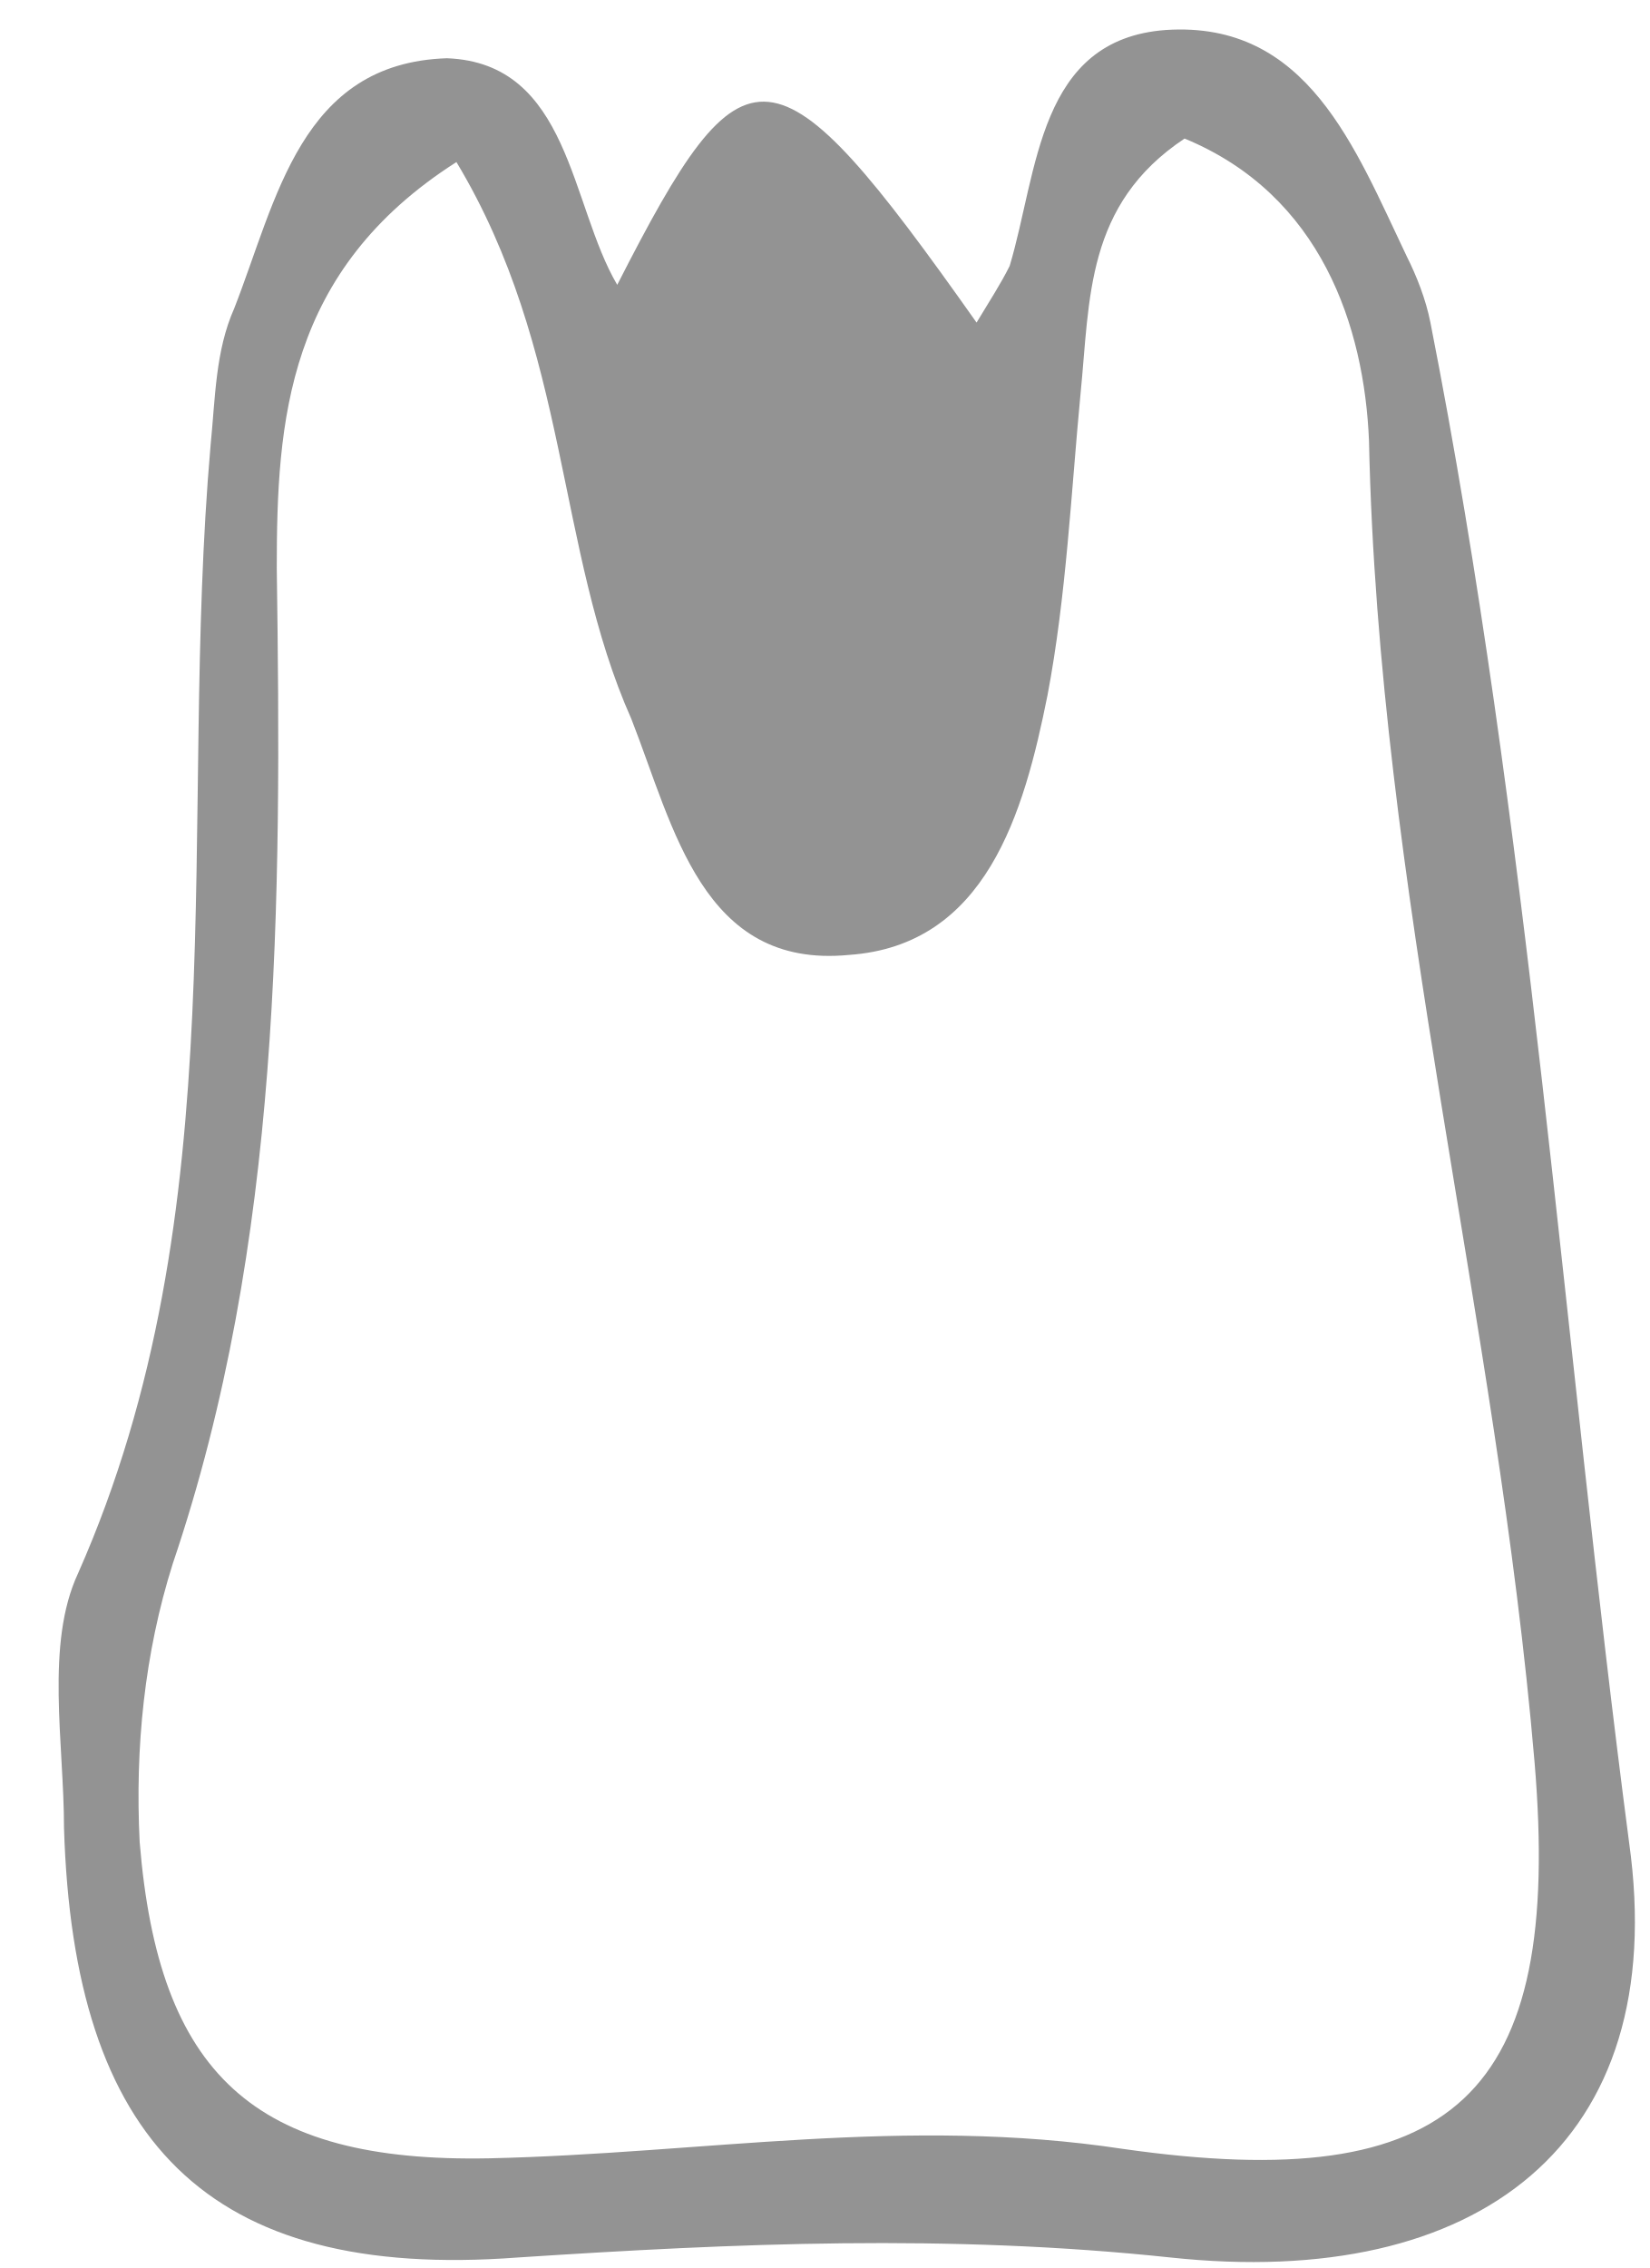
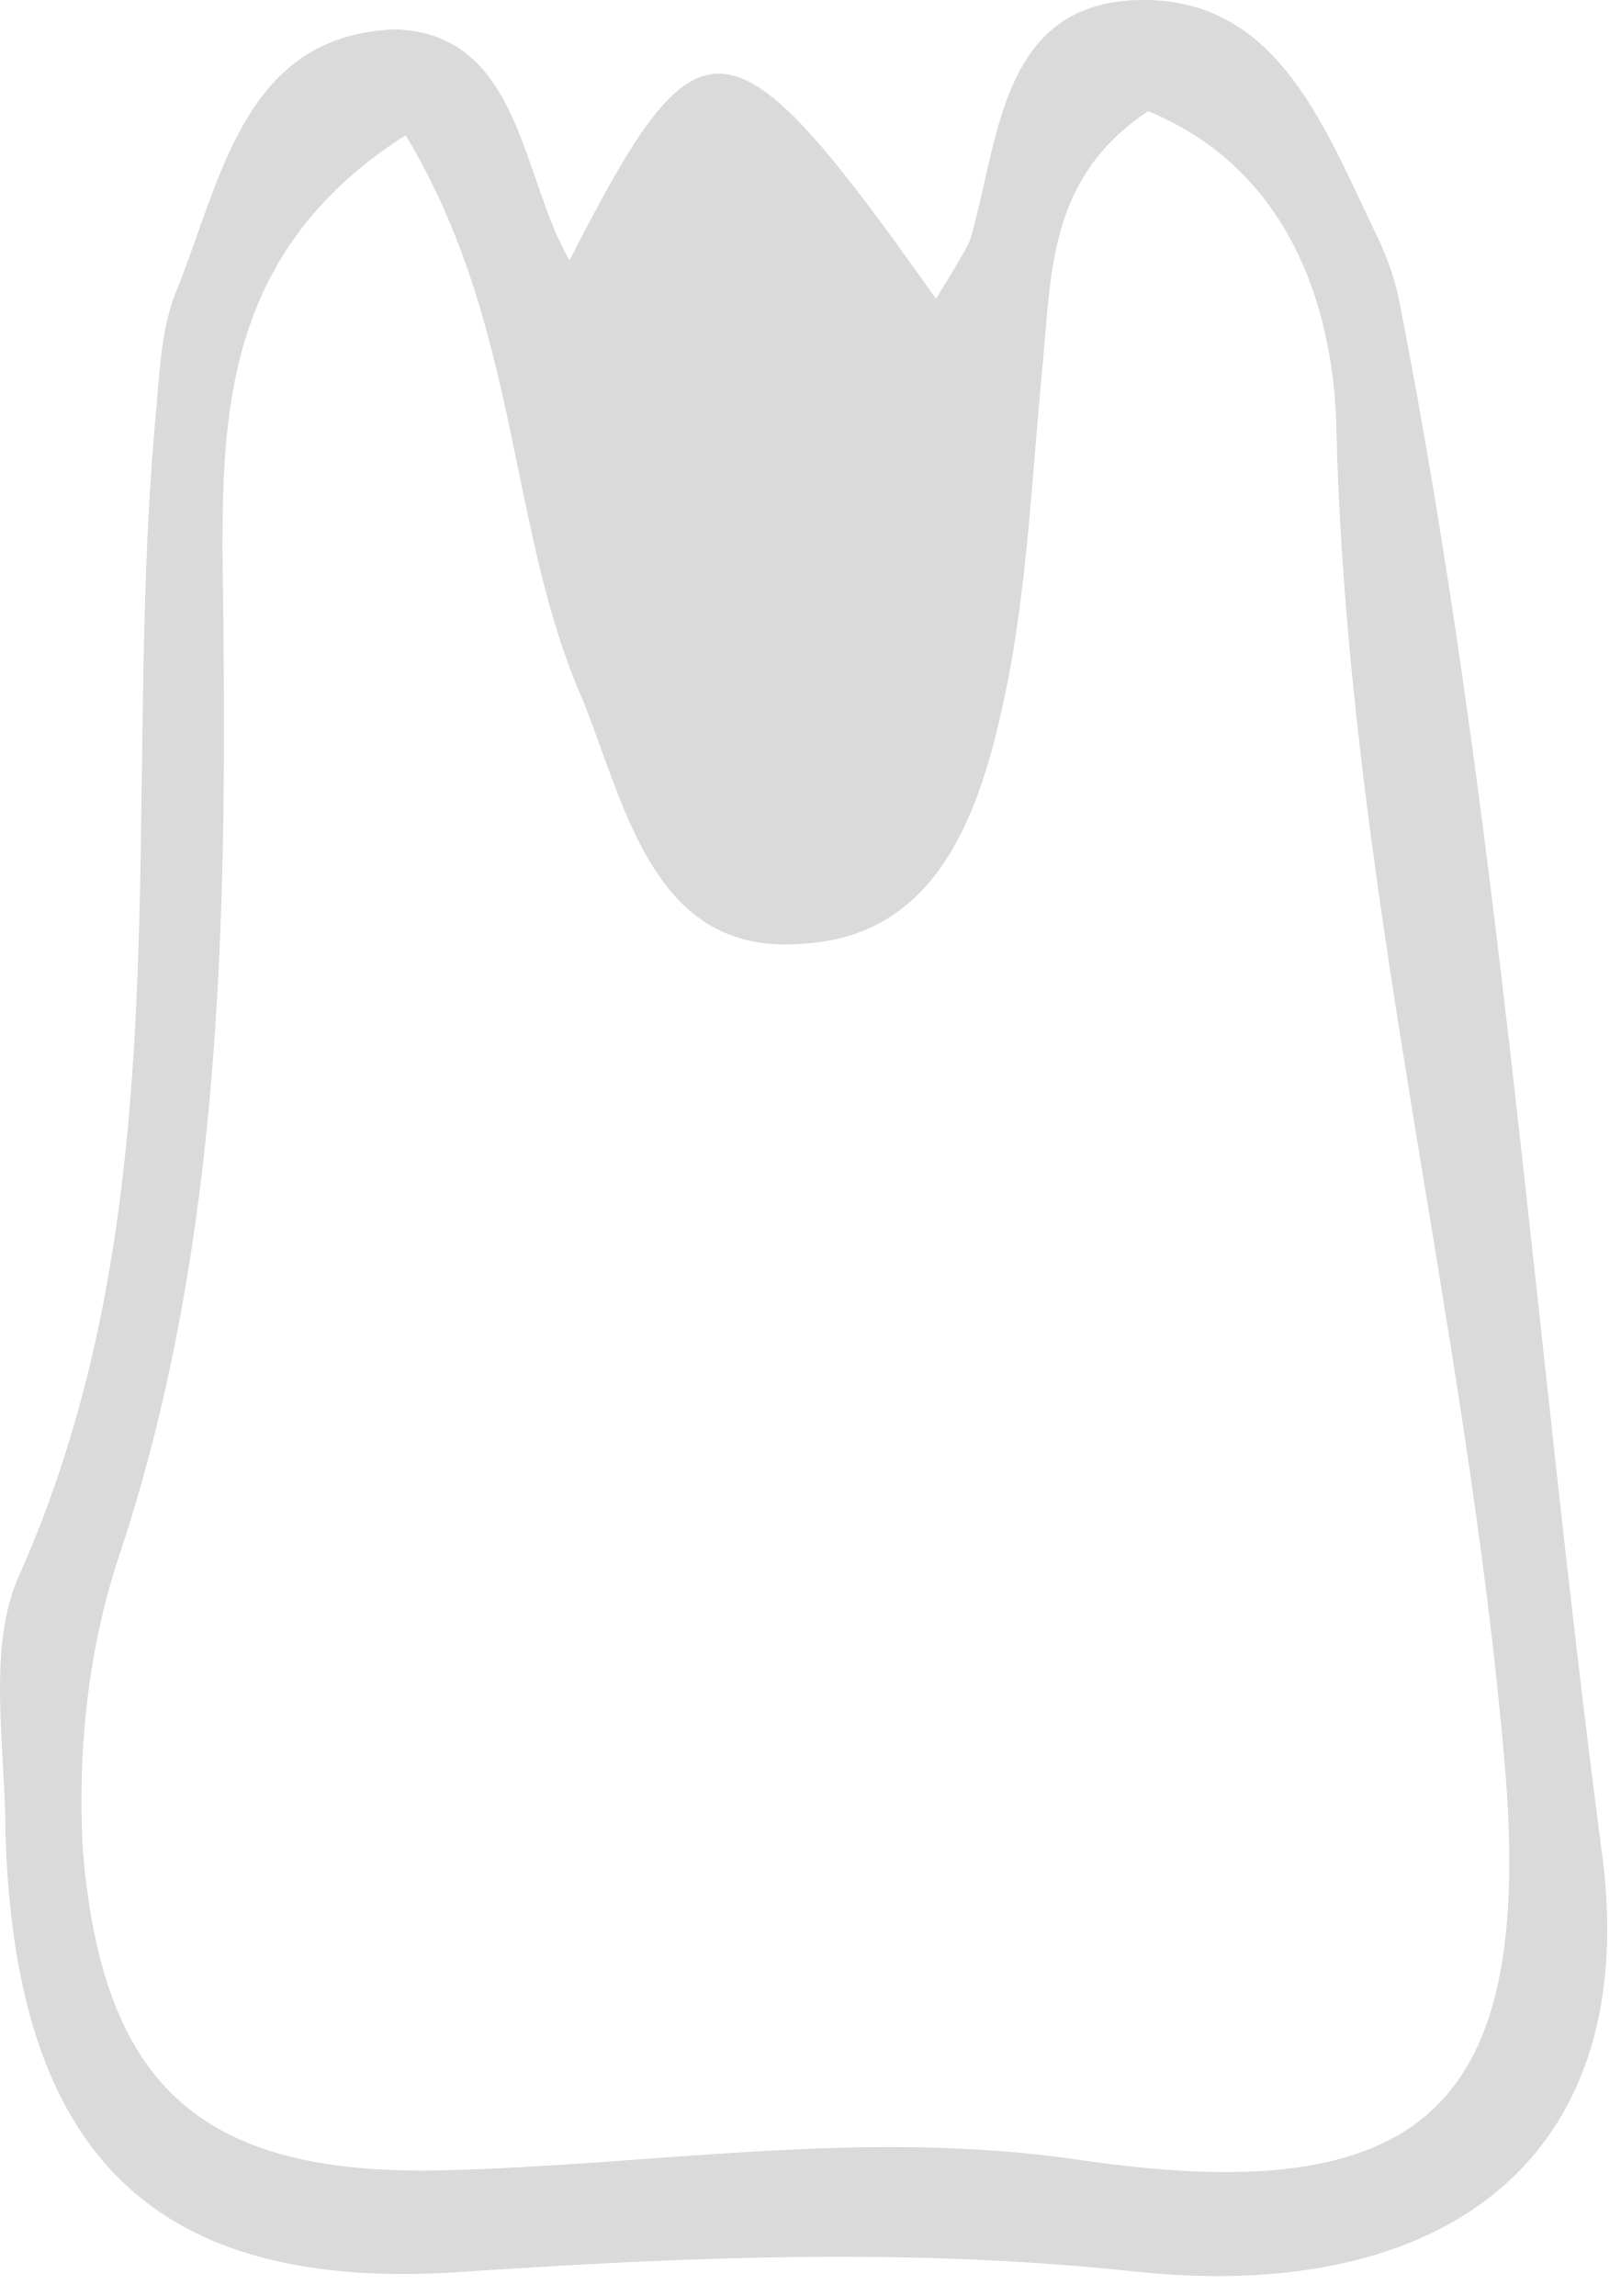
- <svg xmlns="http://www.w3.org/2000/svg" width="16" height="22" viewBox="0 0 16 22" fill="none">
-   <path d="M5.988 2.763C7.226 0.336 7.501 0.336 9.474 3.129C9.612 2.9 9.703 2.763 9.795 2.58C10.07 1.664 10.07 0.382 11.309 0.291C12.685 0.199 13.144 1.435 13.648 2.488C13.74 2.671 13.832 2.9 13.877 3.129C14.841 8.027 15.162 12.971 15.804 17.869C16.217 20.799 14.336 22.218 11.355 21.898C9.199 21.669 7.134 21.76 5.024 21.898C1.997 22.126 0.713 20.753 0.621 17.732C0.621 16.908 0.437 15.947 0.758 15.26C2.318 11.735 1.722 7.981 2.043 4.319C2.089 3.861 2.089 3.404 2.272 2.992C2.685 1.939 2.914 0.611 4.336 0.565C5.529 0.611 5.529 1.984 5.988 2.763ZM4.428 1.572C2.777 2.625 2.685 4.09 2.685 5.509C2.731 8.759 2.731 12.055 1.676 15.168C1.401 16.038 1.309 16.954 1.355 17.869C1.538 20.112 2.456 20.982 4.749 20.936C6.813 20.89 8.786 20.524 10.896 20.845C14.107 21.302 15.162 20.341 14.887 17.091C14.52 12.788 13.373 8.622 13.281 4.273C13.235 3.175 12.822 1.893 11.492 1.344C10.529 1.984 10.575 2.9 10.483 3.816C10.391 4.777 10.345 5.784 10.162 6.745C9.933 7.89 9.566 9.171 8.235 9.263C6.813 9.4 6.538 8.027 6.125 6.974C5.391 5.326 5.529 3.404 4.428 1.572Z" fill="#939393" />
+ <svg xmlns="http://www.w3.org/2000/svg" width="24" height="34" viewBox="0 0 24 34" fill="none">
+   <path d="M8.434 3.855C10.362 0.079 10.79 0.079 13.86 4.425C14.074 4.069 14.217 3.855 14.36 3.57C14.788 2.145 14.788 0.15 16.716 0.007C18.858 -0.135 19.572 1.789 20.357 3.427C20.5 3.712 20.642 4.069 20.714 4.425C22.213 12.048 22.713 19.743 23.712 27.366C24.355 31.926 21.428 34.135 16.787 33.636C13.432 33.28 10.219 33.422 6.935 33.636C2.223 33.992 0.224 31.855 0.081 27.153C0.081 25.87 -0.204 24.374 0.295 23.305C2.723 17.819 1.795 11.977 2.294 6.277C2.366 5.565 2.366 4.852 2.651 4.211C3.294 2.572 3.651 0.506 5.864 0.435C7.72 0.506 7.72 2.644 8.434 3.855ZM6.007 2.002C3.437 3.641 3.294 5.921 3.294 8.13C3.365 13.188 3.365 18.318 1.723 23.163C1.295 24.517 1.152 25.942 1.224 27.366C1.509 30.858 2.937 32.211 6.507 32.14C9.719 32.069 12.789 31.499 16.073 31.997C21.071 32.71 22.713 31.214 22.285 26.155C21.713 19.458 19.929 12.975 19.786 6.206C19.714 4.496 19.072 2.501 17.001 1.646C15.502 2.644 15.574 4.069 15.431 5.494C15.288 6.99 15.217 8.557 14.931 10.053C14.574 11.835 14.003 13.829 11.932 13.972C9.719 14.186 9.291 12.048 8.648 10.41C7.506 7.845 7.72 4.852 6.007 2.002Z" fill="#DADADA" />
</svg>
